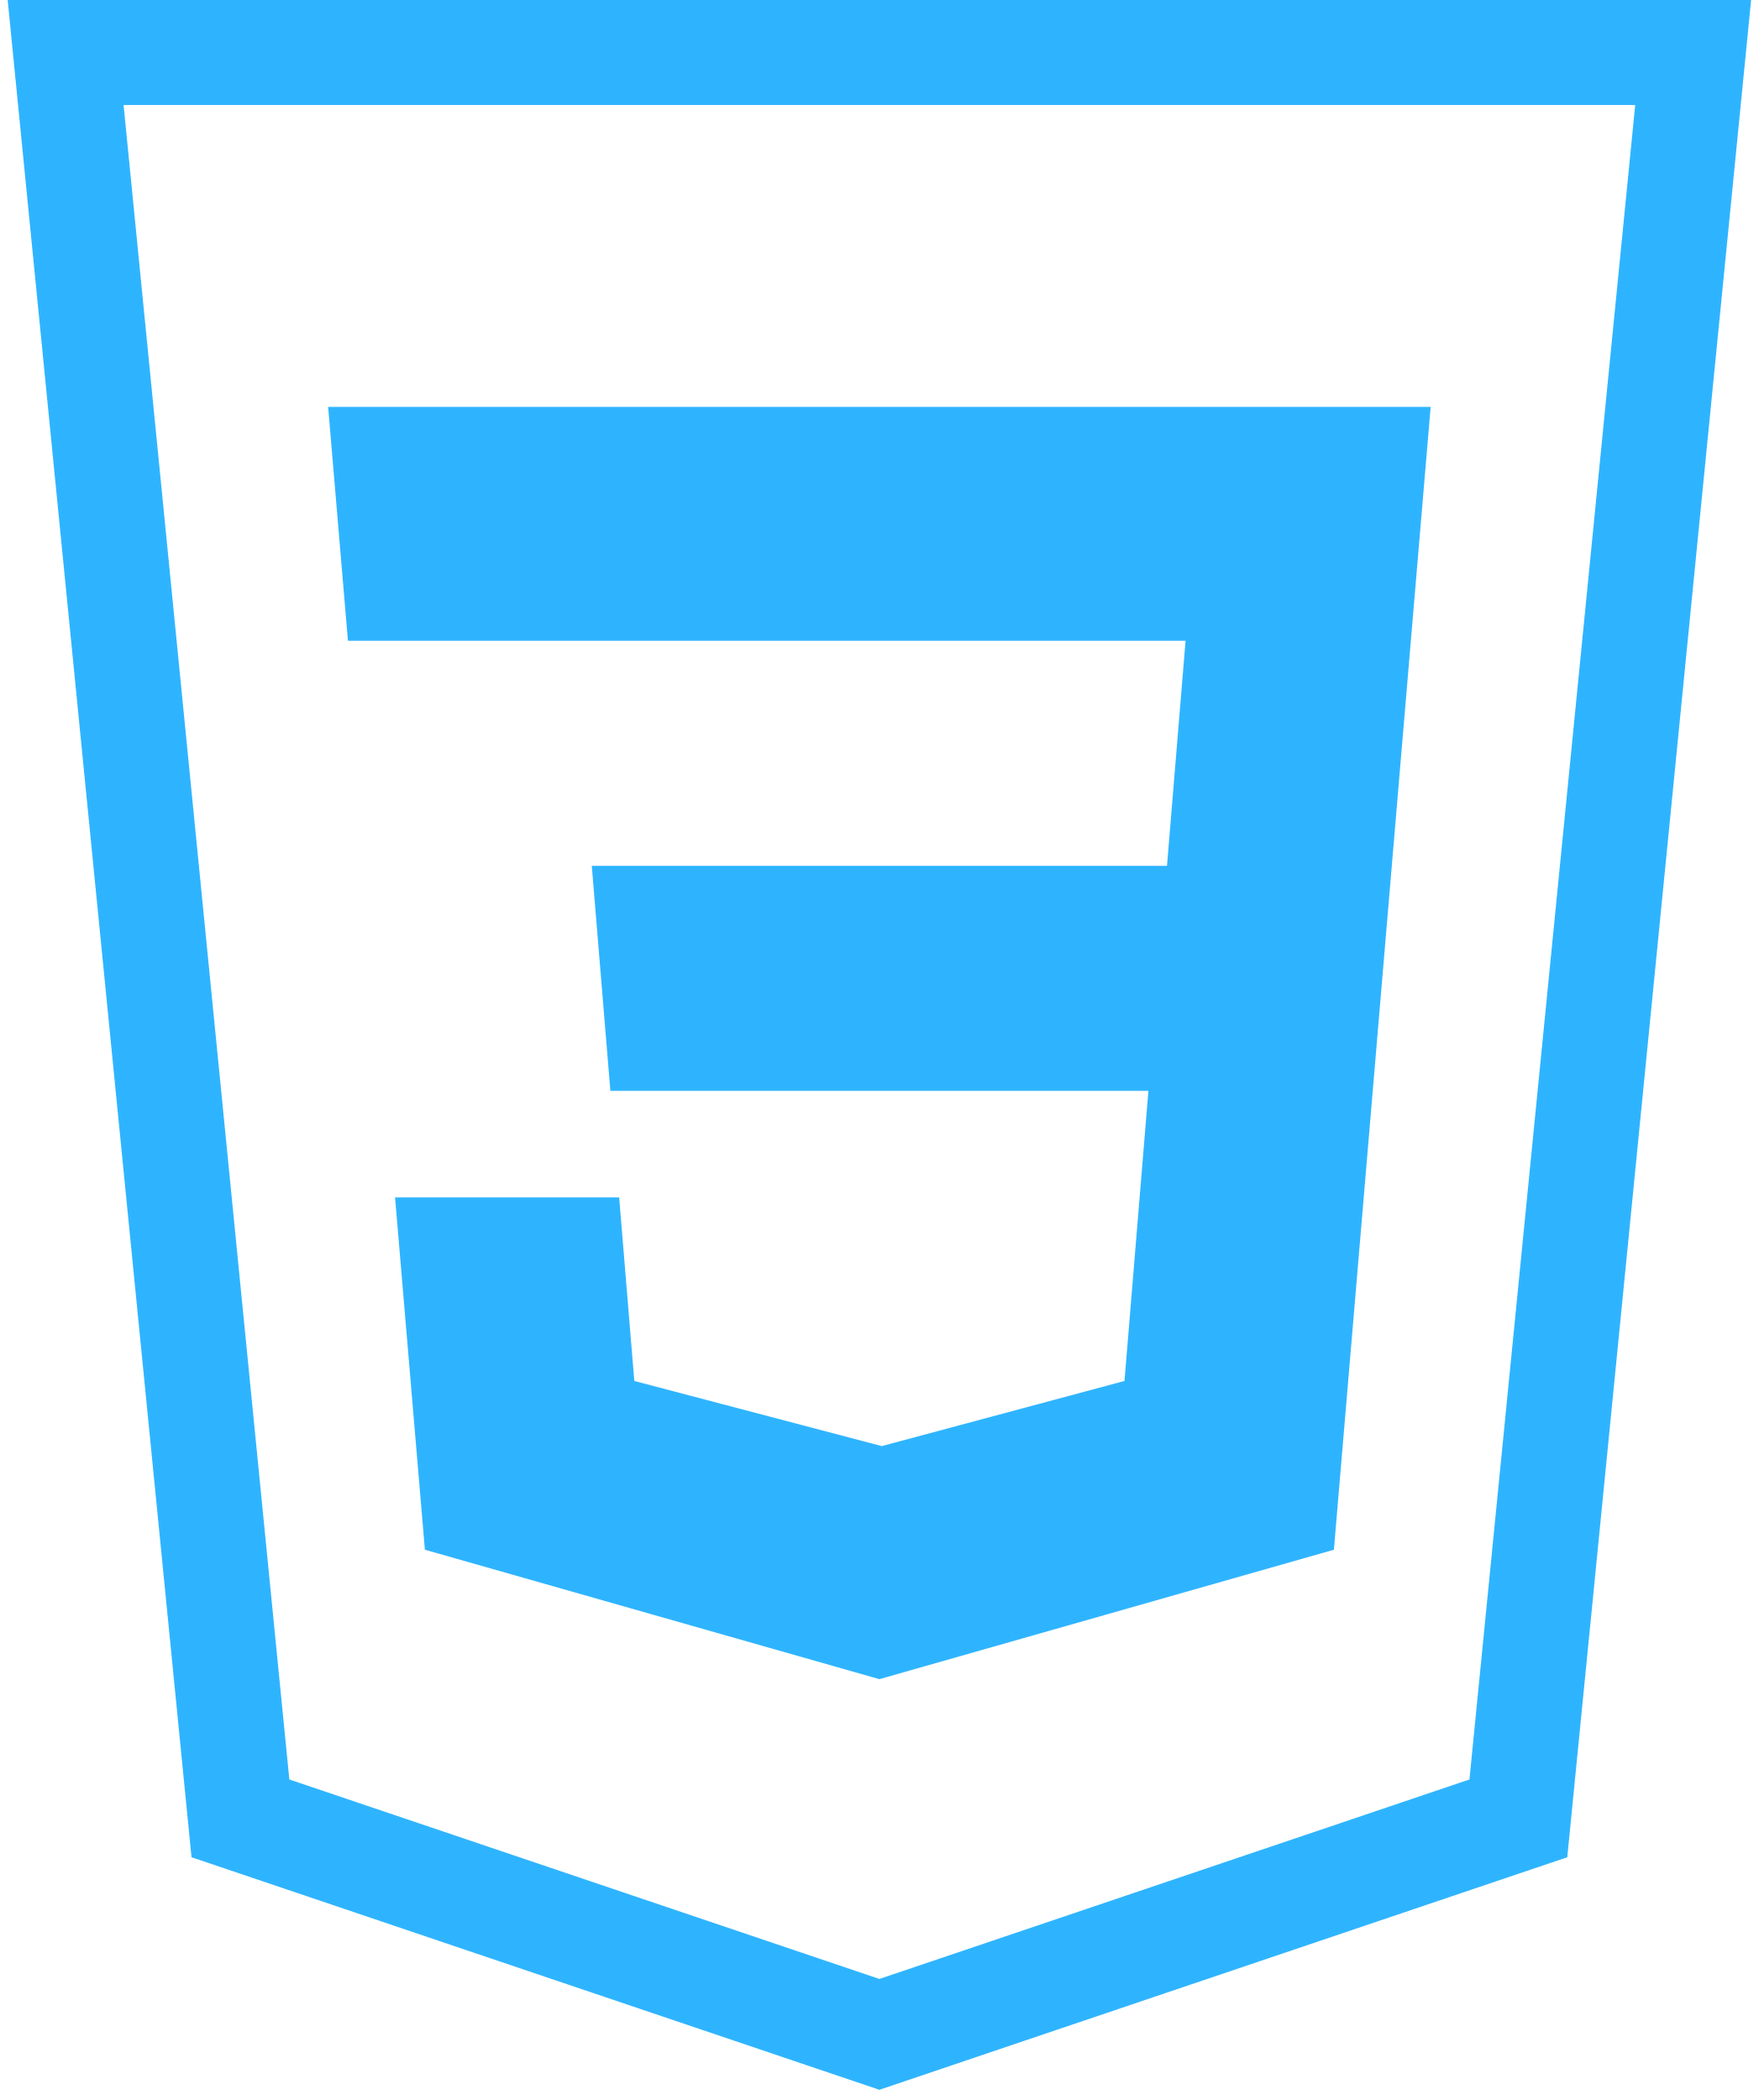
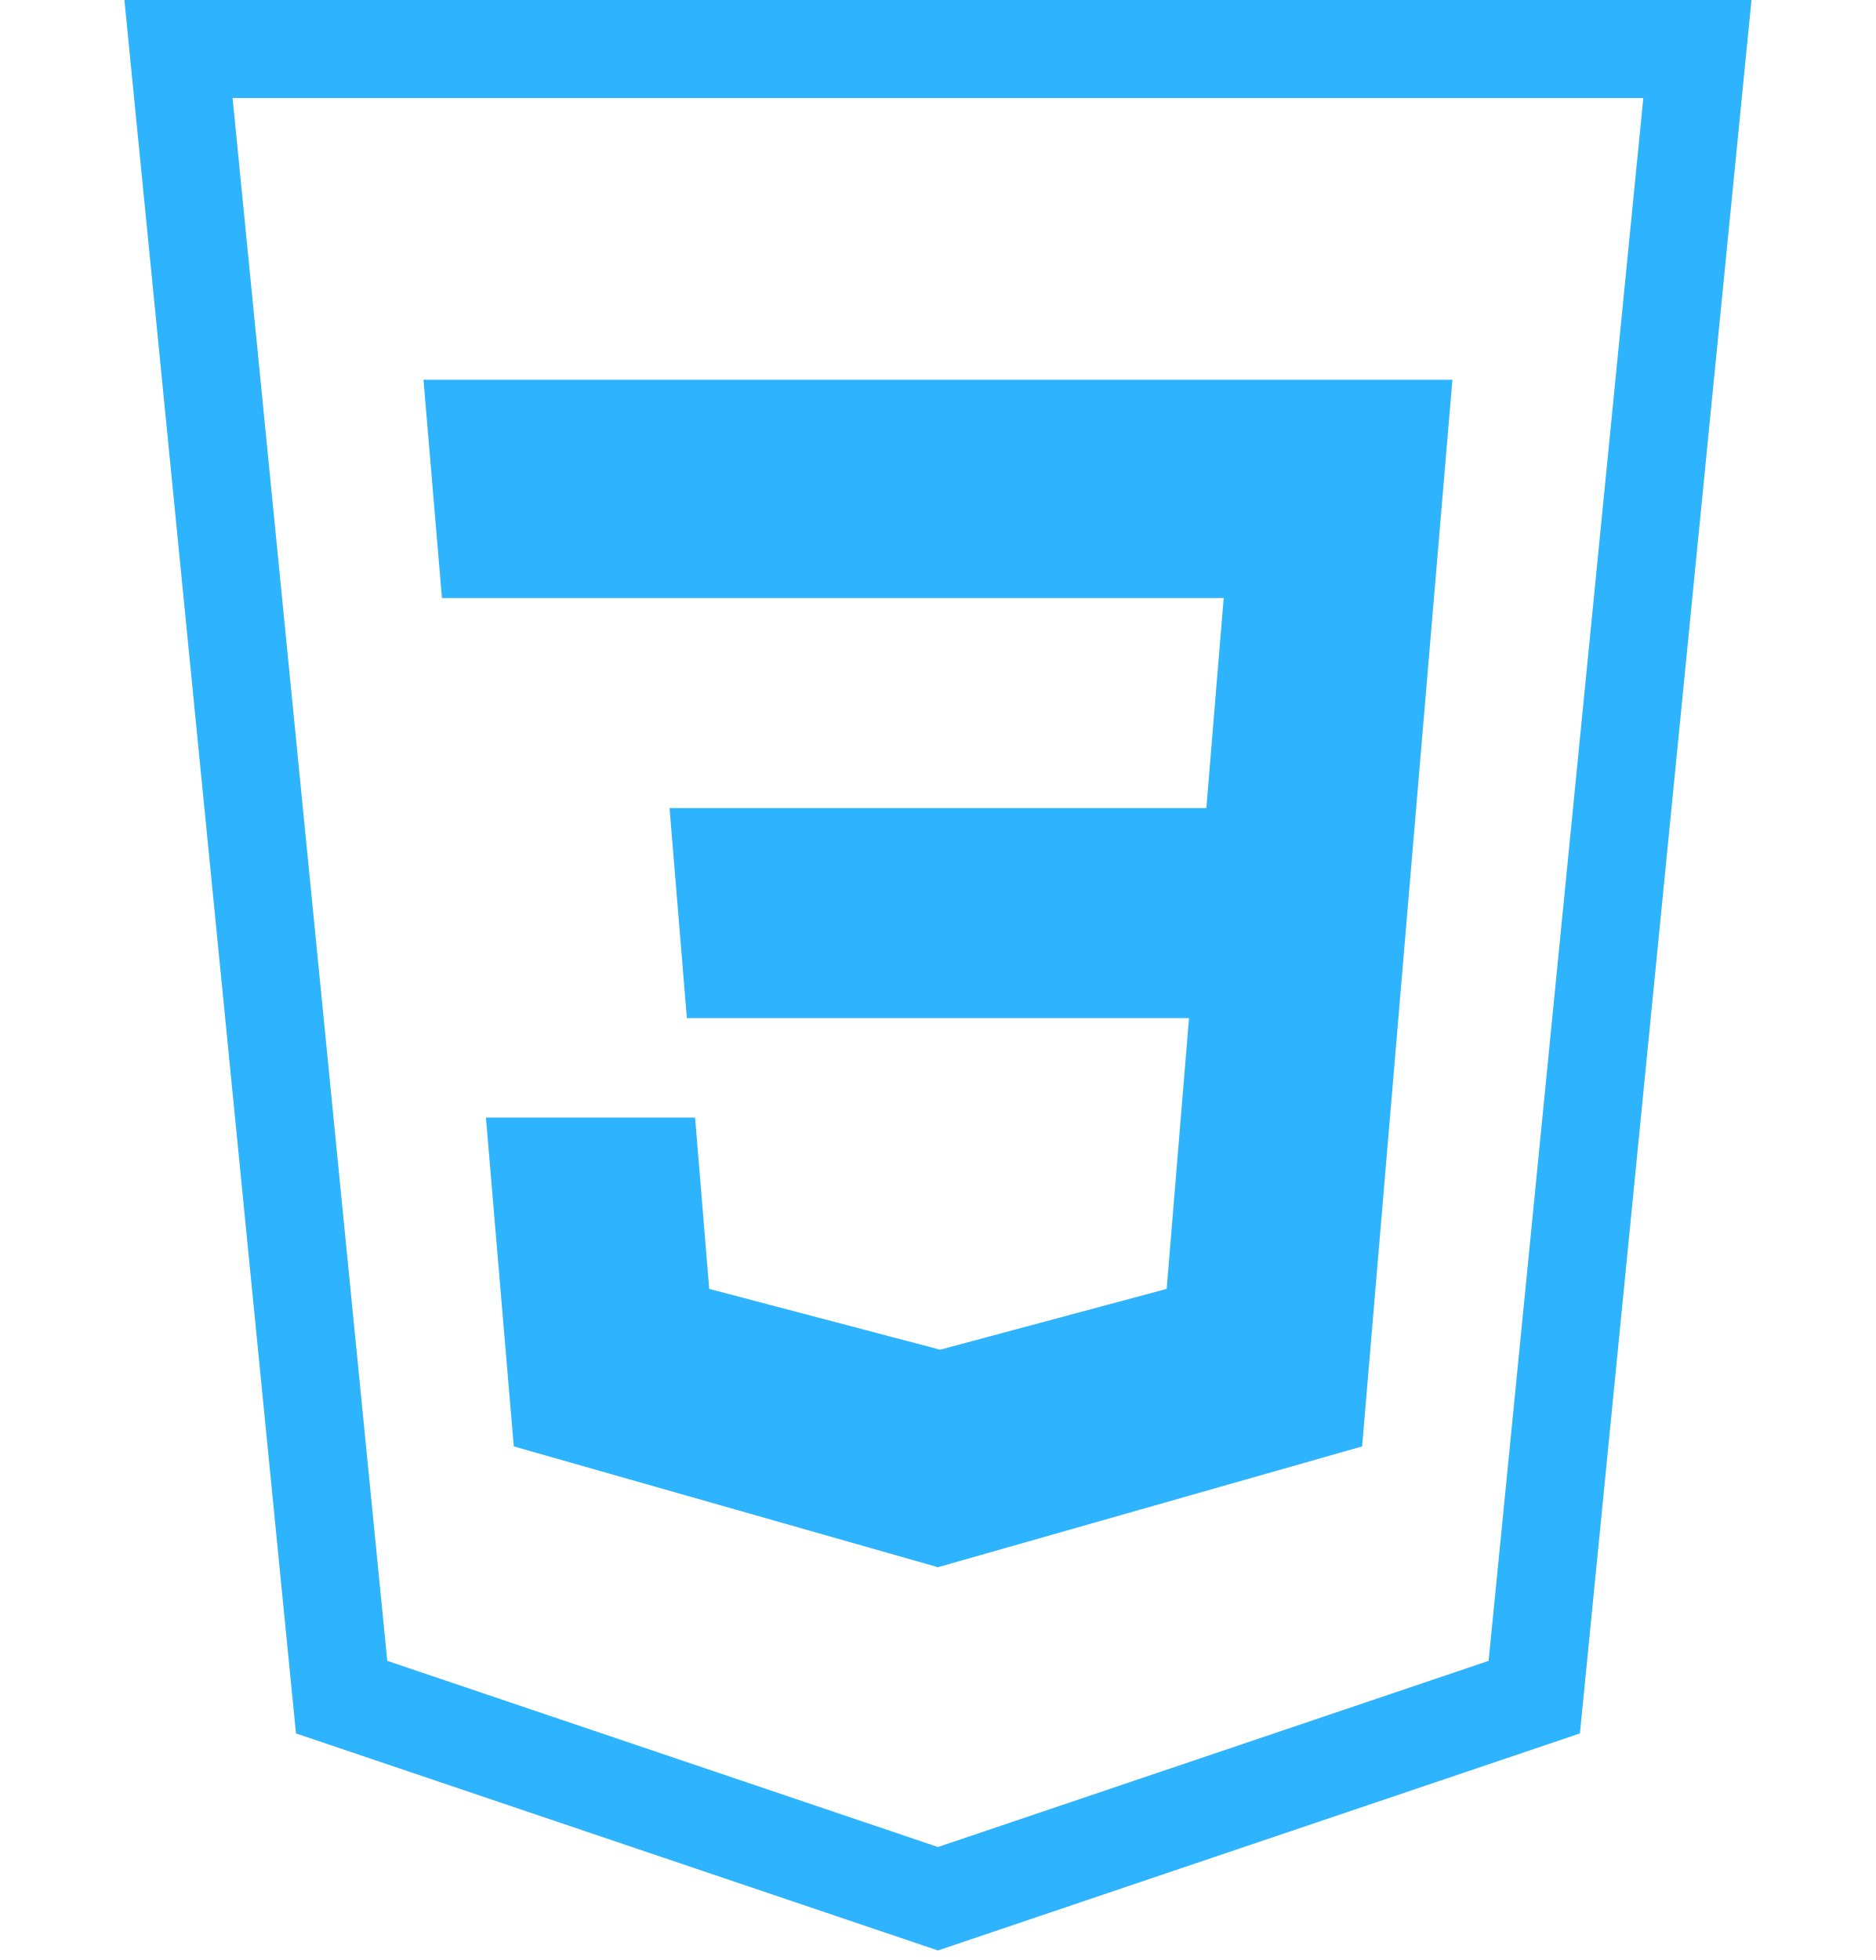
- <svg xmlns="http://www.w3.org/2000/svg" width="134" height="160" viewBox="0 0 134 160" fill="none">
+ <svg xmlns="http://www.w3.org/2000/svg" width="134" height="140" viewBox="0 0 134 160" fill="none">
  <path d="M129 4L67 4L5 4L18.318 138.542L67 155L115.682 138.542L129 4Z" stroke="#2EB4FF" stroke-width="8" />
  <path d="M101.628 118.074L109 31H91.798H67H42.202H25L26.509 48.821H90.327L88.912 65.965H45.088L46.503 83.109H87.497L85.673 105.216L67.182 110.179L48.327 105.216L47.173 91.23H30.099L32.372 118.074L49.798 123.037L67 127.936L84.202 123.037L101.628 118.074Z" fill="#2EB4FF" />
</svg>
